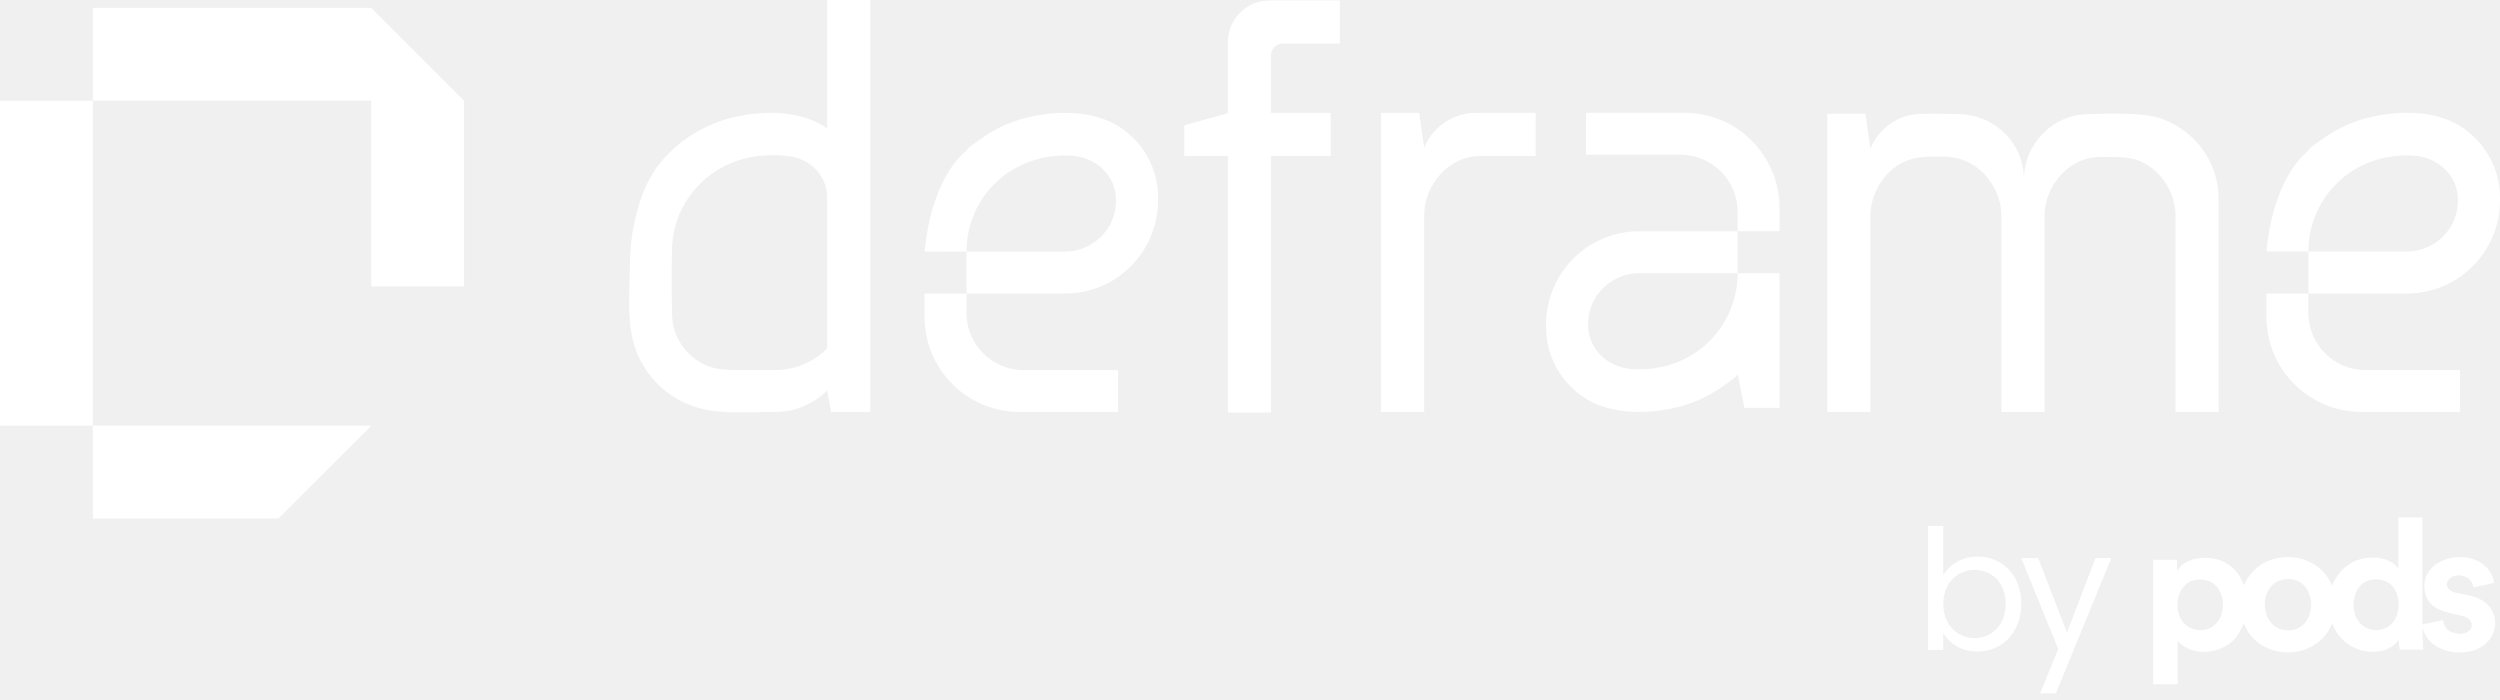
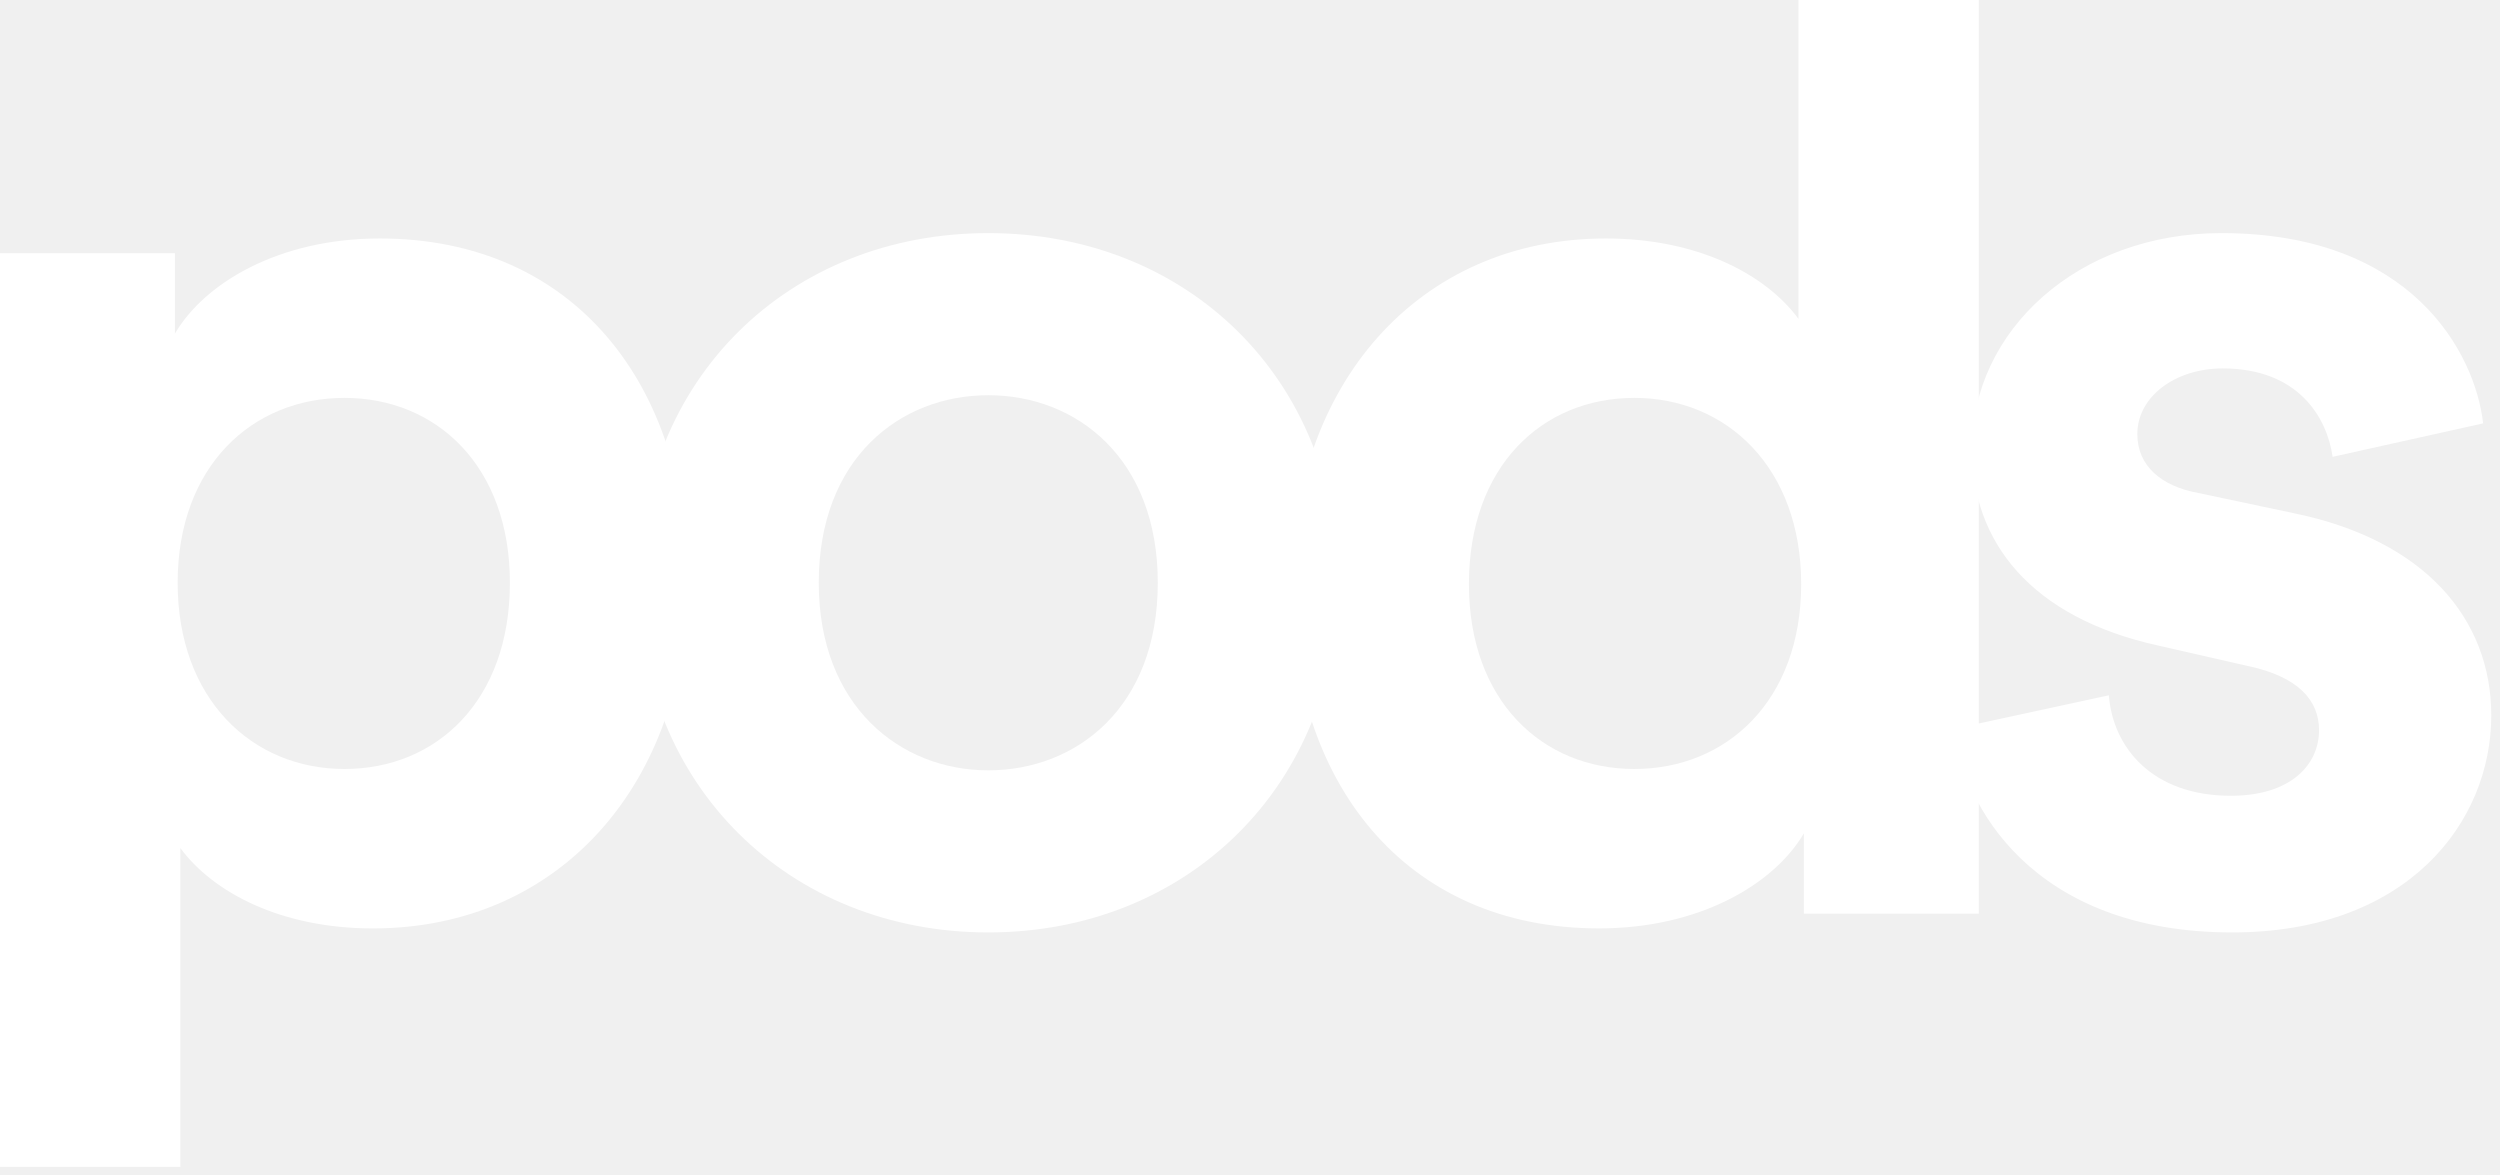
- <svg xmlns="http://www.w3.org/2000/svg" width="150" height="42" viewBox="0 0 150 42" fill="none">
-   <path d="M5.571 6.045H0V25.543H5.571V6.045Z" fill="#FFFFFF" />
-   <path d="M22.282 0.473H5.571V6.042H22.271V17.184H27.842V6.042L22.282 0.484V0.473Z" fill="#FFFFFF" />
-   <path d="M16.7 31.112L22.282 25.541H5.571V31.112H16.7Z" fill="#FFFFFF" />
-   <path d="M145.344 31.041V37.464L146.588 37.206C146.63 37.793 147.151 38.066 147.696 38.022C148.405 37.966 148.569 37.204 147.807 36.981C146.898 36.716 145.717 36.687 145.494 35.504C145.23 34.112 146.553 33.351 147.782 33.429C148.686 33.487 149.507 34.039 149.649 34.974L148.428 35.245L148.407 35.222C148.332 34.666 147.711 34.399 147.213 34.577C146.669 34.772 146.671 35.376 147.263 35.537C147.8 35.685 148.34 35.7 148.844 35.974C150.155 36.683 149.911 38.445 148.584 38.966C147.526 39.383 145.944 39.095 145.455 37.96L145.344 37.651L145.386 38.981H143.984C143.944 38.779 143.925 38.572 143.927 38.366C143.8 38.554 143.648 38.708 143.454 38.829C142.863 39.195 142.054 39.172 141.419 38.933C140.731 38.675 140.181 38.097 139.934 37.406L139.807 37.673C139.127 38.96 137.563 39.445 136.217 38.956C135.508 38.699 134.902 38.135 134.64 37.422C134.619 37.422 134.619 37.443 134.611 37.456C134.388 37.897 134.286 38.173 133.896 38.516C133.046 39.26 131.481 39.372 130.696 38.483C130.688 38.474 130.696 38.456 130.663 38.464V41.052H129.19V33.585H130.621V34.229C130.7 34.147 130.758 34.05 130.842 33.972C131.442 33.41 132.515 33.349 133.256 33.633C133.921 33.887 134.413 34.445 134.633 35.118C134.931 34.425 135.483 33.879 136.192 33.616C137.64 33.079 139.348 33.678 139.927 35.147C140.242 34.318 140.938 33.675 141.819 33.506C142.519 33.372 143.473 33.472 143.896 34.118V31.043H145.34L145.344 31.041ZM137.173 34.749C135.4 34.876 135.481 37.835 137.298 37.822C139.173 37.808 139.121 34.61 137.173 34.749ZM142.423 34.764C141.448 34.85 141.09 35.833 141.259 36.691C141.538 38.112 143.444 38.202 143.84 36.825C144.136 35.799 143.615 34.658 142.423 34.764ZM131.837 34.778C130.344 34.922 130.235 37.368 131.629 37.752C132.398 37.966 133.115 37.543 133.31 36.779C133.575 35.739 133.011 34.664 131.837 34.778Z" fill="#FFFFFF" />
-   <path d="M117.422 33.709C117.784 33.501 118.197 33.397 118.658 33.397C119.155 33.397 119.601 33.514 119.997 33.749C120.393 33.983 120.705 34.314 120.931 34.739C121.158 35.164 121.274 35.658 121.274 36.222C121.274 36.785 121.16 37.274 120.931 37.71C120.703 38.147 120.389 38.485 119.991 38.726C119.593 38.966 119.149 39.087 118.658 39.087C118.168 39.087 117.764 38.983 117.407 38.776C117.047 38.568 116.778 38.303 116.597 37.981V38.997H115.682V31.555H116.597V34.51C116.785 34.181 117.06 33.914 117.422 33.707V33.709ZM120.087 35.137C119.92 34.83 119.693 34.595 119.408 34.434C119.124 34.272 118.81 34.193 118.468 34.193C118.126 34.193 117.822 34.276 117.537 34.439C117.253 34.605 117.024 34.841 116.853 35.153C116.682 35.464 116.597 35.826 116.597 36.233C116.597 36.641 116.682 37.012 116.853 37.324C117.024 37.635 117.251 37.874 117.537 38.037C117.822 38.203 118.132 38.283 118.468 38.283C118.805 38.283 119.124 38.201 119.408 38.037C119.693 37.874 119.92 37.635 120.087 37.324C120.255 37.012 120.339 36.645 120.339 36.222C120.339 35.799 120.255 35.445 120.087 35.135V35.137Z" fill="#FFFFFF" />
-   <path d="M126.675 33.488L123.356 41.594H122.41L123.496 38.938L121.273 33.486H122.289L124.02 37.952L125.729 33.486H126.675V33.488Z" fill="#FFFFFF" />
-   <path d="M85.451 8.864L85.153 6.773H82.864V24.725H85.453V12.912C85.453 11.062 86.953 9.36 88.803 9.36H92.135V6.771H88.558C87.153 6.771 85.953 7.637 85.453 8.862L85.451 8.864Z" fill="#FFFFFF" />
-   <path d="M76.172 0.029C74.791 0.029 73.672 1.149 73.672 2.529V6.793L71.057 7.514V9.362H73.672V24.75H76.258V9.362H79.843V6.773H76.258V3.325C76.258 2.933 76.576 2.616 76.968 2.616H80.391V0.029H76.172Z" fill="#FFFFFF" />
-   <path d="M101.067 6.768H95.159V9.283H100.828C102.721 9.283 104.255 10.821 104.255 12.71V13.873H106.77V12.471C106.77 9.321 104.219 6.768 101.067 6.768Z" fill="#FFFFFF" />
-   <path d="M95.466 14.675C94.662 15.162 93.991 15.848 93.517 16.665C93.039 17.49 92.764 18.446 92.764 19.467V19.634C92.764 19.846 92.777 20.056 92.804 20.265C92.996 21.809 93.921 23.204 95.264 23.986C96.879 24.93 99.098 24.846 100.852 24.377C101.487 24.207 102.1 23.948 102.673 23.625C102.975 23.452 103.267 23.259 103.546 23.05C103.66 22.965 104.258 22.584 104.258 22.446L104.663 24.471H106.773V16.394H104.258C104.258 17.629 103.871 18.771 103.211 19.709C103.015 19.979 102.806 20.231 102.573 20.463C101.352 21.684 99.637 22.263 97.921 22.144C96.475 22.044 95.283 20.965 95.283 19.467C95.283 19.3 95.296 19.138 95.325 18.981C95.425 18.327 95.733 17.74 96.179 17.296C96.346 17.129 96.533 16.977 96.733 16.861C97.2 16.561 97.754 16.394 98.35 16.394H104.256V13.875H98.35C97.294 13.875 96.308 14.167 95.464 14.677L95.466 14.675Z" fill="#FFFFFF" />
-   <path d="M55.474 19.013C55.474 19.1 55.476 19.184 55.479 19.271C55.481 19.329 55.483 19.388 55.491 19.446C55.493 19.483 55.495 19.519 55.501 19.556C55.502 19.598 55.506 19.638 55.514 19.681C55.52 19.74 55.528 19.8 55.539 19.859C55.539 19.875 55.541 19.888 55.545 19.902C55.554 19.977 55.568 20.054 55.583 20.127C55.587 20.15 55.593 20.169 55.597 20.188C55.612 20.273 55.633 20.356 55.654 20.438C55.672 20.511 55.693 20.584 55.716 20.659C55.862 21.152 56.074 21.613 56.341 22.04C56.368 22.082 56.395 22.123 56.424 22.165C56.485 22.265 56.556 22.363 56.631 22.457C56.677 22.523 56.727 22.584 56.777 22.644C56.829 22.709 56.881 22.771 56.939 22.831C57.004 22.905 57.072 22.977 57.145 23.048C57.208 23.113 57.276 23.175 57.343 23.236C57.404 23.292 57.468 23.348 57.531 23.402C58.181 23.942 58.954 24.344 59.802 24.55C59.864 24.567 59.925 24.58 59.987 24.594C60.016 24.6 60.047 24.607 60.075 24.611C60.145 24.625 60.216 24.638 60.287 24.646C60.3 24.65 60.316 24.654 60.331 24.654C60.389 24.665 60.449 24.671 60.51 24.678C60.552 24.686 60.593 24.69 60.635 24.692C60.672 24.696 60.706 24.698 60.745 24.702C60.802 24.707 60.862 24.711 60.92 24.713C61.004 24.717 61.091 24.721 61.177 24.721H67.085V22.206H61.416C59.523 22.206 57.989 20.667 57.989 18.779V17.615H55.474V19.017V19.013Z" fill="#FFFFFF" />
-   <path d="M67.907 8.199C67.769 8.066 67.621 7.941 67.467 7.826C67.313 7.709 67.151 7.601 66.984 7.503C65.369 6.559 63.149 6.643 61.396 7.113C61.217 7.159 61.042 7.215 60.867 7.278C60.751 7.32 60.636 7.363 60.523 7.409C60.351 7.478 60.182 7.553 60.015 7.636H60.013C59.867 7.707 59.719 7.786 59.576 7.865C59.275 8.038 58.982 8.23 58.703 8.44C58.648 8.482 58.471 8.597 58.305 8.722C58.286 8.738 58.265 8.753 58.246 8.768C58.205 8.799 58.167 8.828 58.134 8.859C58.117 8.874 58.102 8.89 58.088 8.903C58.073 8.916 58.059 8.93 58.048 8.943C58.013 8.984 57.992 9.016 57.992 9.041C57.992 9.041 55.915 10.464 55.477 15.093L57.992 15.095V17.612H63.898C64.755 17.612 65.567 17.42 66.294 17.076C66.463 16.995 66.624 16.909 66.784 16.812C66.884 16.751 66.984 16.687 67.08 16.618C67.367 16.416 67.636 16.189 67.882 15.939C67.922 15.897 67.965 15.855 68.005 15.812C68.084 15.726 68.159 15.637 68.234 15.547C68.307 15.453 68.378 15.361 68.447 15.266C68.547 15.122 68.644 14.972 68.732 14.818C69.211 13.993 69.486 13.037 69.486 12.016V11.849C69.486 11.637 69.472 11.428 69.445 11.218C69.303 10.061 68.747 8.988 67.909 8.193L67.907 8.199ZM66.065 14.193L66.024 14.234C65.963 14.293 65.897 14.349 65.83 14.403C65.807 14.422 65.784 14.439 65.763 14.457C65.695 14.511 65.624 14.557 65.553 14.601C65.54 14.611 65.524 14.618 65.511 14.628C65.044 14.928 64.49 15.095 63.894 15.095H57.988C57.988 13.861 58.375 12.718 59.034 11.78C59.23 11.511 59.438 11.261 59.673 11.028C60.894 9.807 62.611 9.228 64.326 9.347C64.367 9.349 64.409 9.355 64.449 9.359C64.505 9.363 64.561 9.37 64.617 9.382C64.732 9.399 64.846 9.426 64.955 9.457C64.978 9.461 64.999 9.468 65.022 9.474C65.051 9.484 65.08 9.491 65.109 9.503C65.178 9.526 65.248 9.551 65.313 9.58C65.338 9.589 65.361 9.599 65.384 9.613C65.451 9.641 65.515 9.672 65.578 9.709C65.653 9.749 65.728 9.793 65.796 9.841C65.938 9.936 66.069 10.041 66.186 10.161C66.667 10.63 66.963 11.274 66.963 12.022C66.963 12.064 66.963 12.107 66.961 12.149C66.957 12.209 66.951 12.272 66.947 12.332C66.942 12.391 66.932 12.449 66.921 12.511C66.913 12.551 66.907 12.593 66.901 12.634C66.876 12.757 66.846 12.874 66.811 12.988C66.77 13.103 66.726 13.216 66.678 13.326C66.626 13.435 66.57 13.539 66.509 13.639C66.424 13.776 66.33 13.905 66.228 14.022C66.176 14.082 66.124 14.139 66.069 14.195L66.065 14.193Z" fill="#FFFFFF" />
-   <path d="M135.985 19.009C135.985 19.096 135.987 19.18 135.991 19.267C135.993 19.325 135.995 19.384 136.003 19.442C136.005 19.479 136.006 19.515 136.012 19.552C136.014 19.594 136.018 19.634 136.026 19.677C136.031 19.736 136.039 19.796 136.051 19.855C136.051 19.871 136.053 19.884 136.057 19.898C136.066 19.973 136.08 20.05 136.095 20.123C136.099 20.146 136.105 20.165 136.108 20.184C136.124 20.269 136.145 20.352 136.166 20.434C136.183 20.507 136.205 20.581 136.228 20.655C136.374 21.148 136.585 21.609 136.853 22.036C136.88 22.078 136.906 22.119 136.935 22.161C136.997 22.261 137.068 22.359 137.143 22.453C137.189 22.519 137.239 22.58 137.289 22.64C137.341 22.705 137.393 22.767 137.451 22.827C137.516 22.902 137.583 22.973 137.656 23.044C137.72 23.109 137.787 23.171 137.855 23.232C137.916 23.288 137.98 23.344 138.043 23.398C138.693 23.938 139.466 24.34 140.314 24.546C140.376 24.563 140.437 24.576 140.499 24.59C140.528 24.596 140.558 24.603 140.587 24.607C140.656 24.621 140.728 24.634 140.799 24.642C140.812 24.646 140.828 24.65 140.843 24.65C140.901 24.661 140.96 24.667 141.022 24.675C141.064 24.682 141.104 24.686 141.147 24.688C141.183 24.692 141.218 24.694 141.256 24.698C141.314 24.703 141.374 24.707 141.431 24.709C141.516 24.713 141.603 24.717 141.689 24.717H147.597V22.202H141.927C140.035 22.202 138.501 20.663 138.501 18.775V17.611H135.985V19.013V19.009Z" fill="#FFFFFF" />
-   <path d="M149.954 11.22C149.812 10.062 149.256 8.989 148.418 8.195C148.279 8.063 148.131 7.938 147.977 7.822C147.824 7.705 147.662 7.597 147.495 7.499C145.879 6.555 143.66 6.64 141.906 7.109C141.728 7.155 141.553 7.211 141.378 7.274C141.262 7.314 141.147 7.359 141.033 7.405C140.862 7.474 140.693 7.549 140.526 7.632H140.524C140.378 7.703 140.229 7.782 140.087 7.861C139.785 8.034 139.493 8.226 139.214 8.436C139.158 8.478 138.981 8.593 138.816 8.718C138.797 8.734 138.776 8.749 138.756 8.764C138.716 8.795 138.678 8.824 138.645 8.855C138.628 8.87 138.612 8.886 138.599 8.899C138.583 8.913 138.57 8.926 138.558 8.939C138.522 8.98 138.503 9.013 138.503 9.038C138.503 9.038 136.426 10.461 135.987 15.089H138.503C138.503 13.855 138.889 12.712 139.549 11.774C139.745 11.505 139.951 11.255 140.187 11.022C141.408 9.797 143.124 9.22 144.839 9.339C144.881 9.341 144.922 9.345 144.964 9.353C145.02 9.357 145.076 9.364 145.131 9.376C145.247 9.393 145.358 9.418 145.47 9.451C145.493 9.455 145.514 9.463 145.537 9.468C145.566 9.478 145.595 9.486 145.624 9.497C145.693 9.52 145.762 9.545 145.827 9.574C145.852 9.584 145.876 9.593 145.899 9.607C145.966 9.636 146.029 9.666 146.093 9.703C146.168 9.743 146.243 9.787 146.31 9.836C146.452 9.93 146.583 10.036 146.7 10.155C147.181 10.624 147.477 11.268 147.477 12.016C147.477 12.059 147.477 12.101 147.475 12.143C147.472 12.203 147.466 12.266 147.462 12.326C147.456 12.386 147.447 12.443 147.435 12.505C147.427 12.545 147.422 12.587 147.416 12.628C147.391 12.751 147.36 12.868 147.325 12.982C147.285 13.097 147.241 13.21 147.193 13.32C147.141 13.43 147.085 13.534 147.024 13.634C146.939 13.77 146.845 13.899 146.743 14.016C146.691 14.076 146.639 14.133 146.583 14.189L146.543 14.23C146.481 14.289 146.416 14.345 146.349 14.399C146.325 14.418 146.302 14.435 146.281 14.453C146.214 14.507 146.143 14.553 146.072 14.597C146.058 14.607 146.043 14.614 146.029 14.624C145.562 14.924 145.008 15.091 144.412 15.091H138.506V17.61H144.412C145.27 17.61 146.081 17.418 146.808 17.074C146.977 16.993 147.139 16.905 147.299 16.808C147.399 16.749 147.497 16.683 147.595 16.616C147.881 16.414 148.15 16.187 148.397 15.937C148.437 15.895 148.479 15.853 148.52 15.81C148.599 15.724 148.674 15.635 148.749 15.545C148.822 15.451 148.893 15.358 148.962 15.264C149.062 15.12 149.158 14.97 149.247 14.816C149.725 13.991 150 13.036 150 12.014V11.847C150 11.636 149.987 11.426 149.96 11.216L149.954 11.22Z" fill="#FFFFFF" />
-   <path d="M130.721 7.62C130.34 7.381 129.928 7.195 129.5 7.064C129.044 6.926 128.579 6.885 128.102 6.854C127.104 6.789 126.102 6.82 125.102 6.858C124.227 6.891 123.294 7.299 122.673 7.92C122.631 7.958 122.59 7.999 122.55 8.041C121.861 8.749 121.438 9.712 121.438 10.777C121.438 9.662 120.973 8.654 120.225 7.941C120.181 7.897 120.136 7.854 120.088 7.814C119.394 7.231 118.575 6.901 117.669 6.851C117.538 6.843 117.41 6.839 117.279 6.837C116.769 6.826 116.258 6.822 115.746 6.824C115.294 6.828 114.854 6.828 114.415 6.951C113.902 7.097 113.429 7.366 113.04 7.731C112.965 7.801 112.894 7.874 112.827 7.951C112.575 8.231 112.369 8.558 112.223 8.914L111.925 6.824H109.637V24.721H112.223V12.962C112.223 11.525 113.179 10.022 114.581 9.577C115.021 9.437 115.487 9.399 115.946 9.395C116.369 9.393 116.829 9.383 117.246 9.454C117.942 9.572 118.581 9.945 119.065 10.452C119.704 11.124 120.085 12.035 120.085 12.962V15.166C120.085 15.166 120.085 24.721 120.086 24.721H122.673V12.962C122.673 11.562 123.546 10.191 124.846 9.649C125.252 9.479 125.669 9.412 126.104 9.416C126.982 9.424 127.857 9.356 128.655 9.789C129.29 10.133 129.805 10.683 130.132 11.325C130.39 11.831 130.532 12.395 130.532 12.962V24.721H133.119V11.954C133.119 10.126 132.159 8.524 130.717 7.62H130.721Z" fill="#FFFFFF" />
-   <path d="M49.628 7.709C49.524 7.634 49.417 7.567 49.305 7.502C47.69 6.558 45.471 6.642 43.717 7.111C43.538 7.159 43.363 7.215 43.186 7.277C43.071 7.317 42.955 7.361 42.842 7.407C42.671 7.477 42.502 7.552 42.332 7.634C42.186 7.706 42.038 7.784 41.896 7.863C40.921 8.404 40.053 9.15 39.4 10.056C38.703 11.021 38.307 12.211 38.059 13.365C38.034 13.484 38.009 13.604 37.988 13.725C37.784 14.817 37.796 15.913 37.765 17.017C37.732 18.19 37.707 19.526 38.038 20.659C38.186 21.151 38.398 21.615 38.665 22.04C38.692 22.082 38.717 22.122 38.746 22.165C38.809 22.265 38.88 22.363 38.953 22.455C39 22.52 39.05 22.582 39.1 22.642C39.152 22.707 39.205 22.769 39.263 22.83C39.328 22.905 39.396 22.976 39.469 23.047C39.532 23.113 39.6 23.174 39.665 23.236C39.728 23.292 39.79 23.347 39.855 23.401C40.773 24.159 41.873 24.584 43.057 24.686C44.2 24.784 45.365 24.719 46.509 24.719C47.347 24.719 48.134 24.484 48.803 24.076C48.909 24.011 49.013 23.942 49.113 23.867C49.215 23.792 49.313 23.715 49.407 23.628C49.484 23.565 49.557 23.495 49.628 23.422L49.865 24.719H52.215V0H49.628V7.709ZM49.628 16.45V20.909C49.469 21.071 49.296 21.219 49.113 21.351C49.013 21.426 48.909 21.497 48.803 21.561C48.134 21.971 47.347 22.203 46.509 22.203H44.58C44.025 22.203 43.463 22.209 42.915 22.094C42.342 21.973 41.853 21.698 41.423 21.301C41.355 21.24 41.29 21.174 41.228 21.109C40.892 20.747 40.634 20.313 40.48 19.844C40.292 19.271 40.325 18.653 40.311 18.055C40.296 17.38 40.294 16.703 40.305 16.026C40.317 15.246 40.292 14.448 40.482 13.686C41.023 11.527 42.803 9.875 44.988 9.442C45.728 9.296 46.542 9.277 47.292 9.365C48.59 9.519 49.626 10.502 49.626 11.852V16.446L49.628 16.45Z" fill="#FFFFFF" />
+ <svg xmlns="http://www.w3.org/2000/svg" width="149" height="70" viewBox="0 0 149 70" fill="none">
+   <path d="M30.39 34.733C30.39 41.76 26.025 45.832 20.529 45.832C15.033 45.832 10.588 41.68 10.588 34.733C10.588 27.787 15.033 23.714 20.529 23.714C26.025 23.714 30.39 27.787 30.39 34.733ZM10.749 69.546V50.543C12.689 53.178 16.73 55.334 22.227 55.334C33.461 55.334 40.978 46.55 40.978 34.653C40.978 22.996 34.269 14.213 22.631 14.213C16.65 14.213 12.204 16.848 10.426 19.882V15.091H0V69.546H10.749Z" fill="white" />
+   <path d="M58.901 13.893C47.02 13.893 38.048 22.596 38.048 34.733C38.048 46.79 47.02 55.573 58.901 55.573C70.782 55.573 79.754 46.79 79.754 34.733C79.754 22.596 70.782 13.893 58.901 13.893ZM58.901 45.912C53.648 45.912 48.798 42.079 48.798 34.733C48.798 27.307 53.648 23.555 58.901 23.555C64.155 23.555 69.004 27.307 69.004 34.733C69.004 42.159 64.155 45.912 58.901 45.912Z" fill="white" />
+   <path d="M116.473 43.436C116.958 47.908 121.08 55.573 133.042 55.573C143.469 55.573 148.48 49.026 148.48 42.638C148.48 36.889 144.519 32.178 136.679 30.581L131.022 29.384C128.839 28.984 127.385 27.787 127.385 25.87C127.385 23.634 129.648 21.958 132.476 21.958C137.002 21.958 138.7 24.912 139.023 27.228L147.995 25.232C147.51 21 143.711 13.893 132.396 13.893C123.828 13.893 117.524 19.722 117.524 26.749C117.524 32.258 121 36.809 128.678 38.486L133.931 39.684C137.002 40.322 138.215 41.76 138.215 43.516C138.215 45.592 136.518 47.428 132.961 47.428C128.274 47.428 125.93 44.554 125.687 41.44L116.473 43.436Z" fill="white" />
+   <path d="M87.548 34.813C87.548 27.787 91.913 23.714 97.409 23.714C102.905 23.714 107.35 27.866 107.35 34.813C107.35 41.76 102.905 45.832 97.409 45.832C91.913 45.832 87.548 41.76 87.548 34.813ZM107.188 0V19.003C105.249 16.369 101.207 14.213 95.711 14.213C84.477 14.213 76.96 22.996 76.96 34.893C76.96 46.55 83.669 55.333 95.307 55.333C101.288 55.333 105.734 52.699 107.512 49.664V54.455H117.938V0H107.188Z" fill="white" />
</svg>
